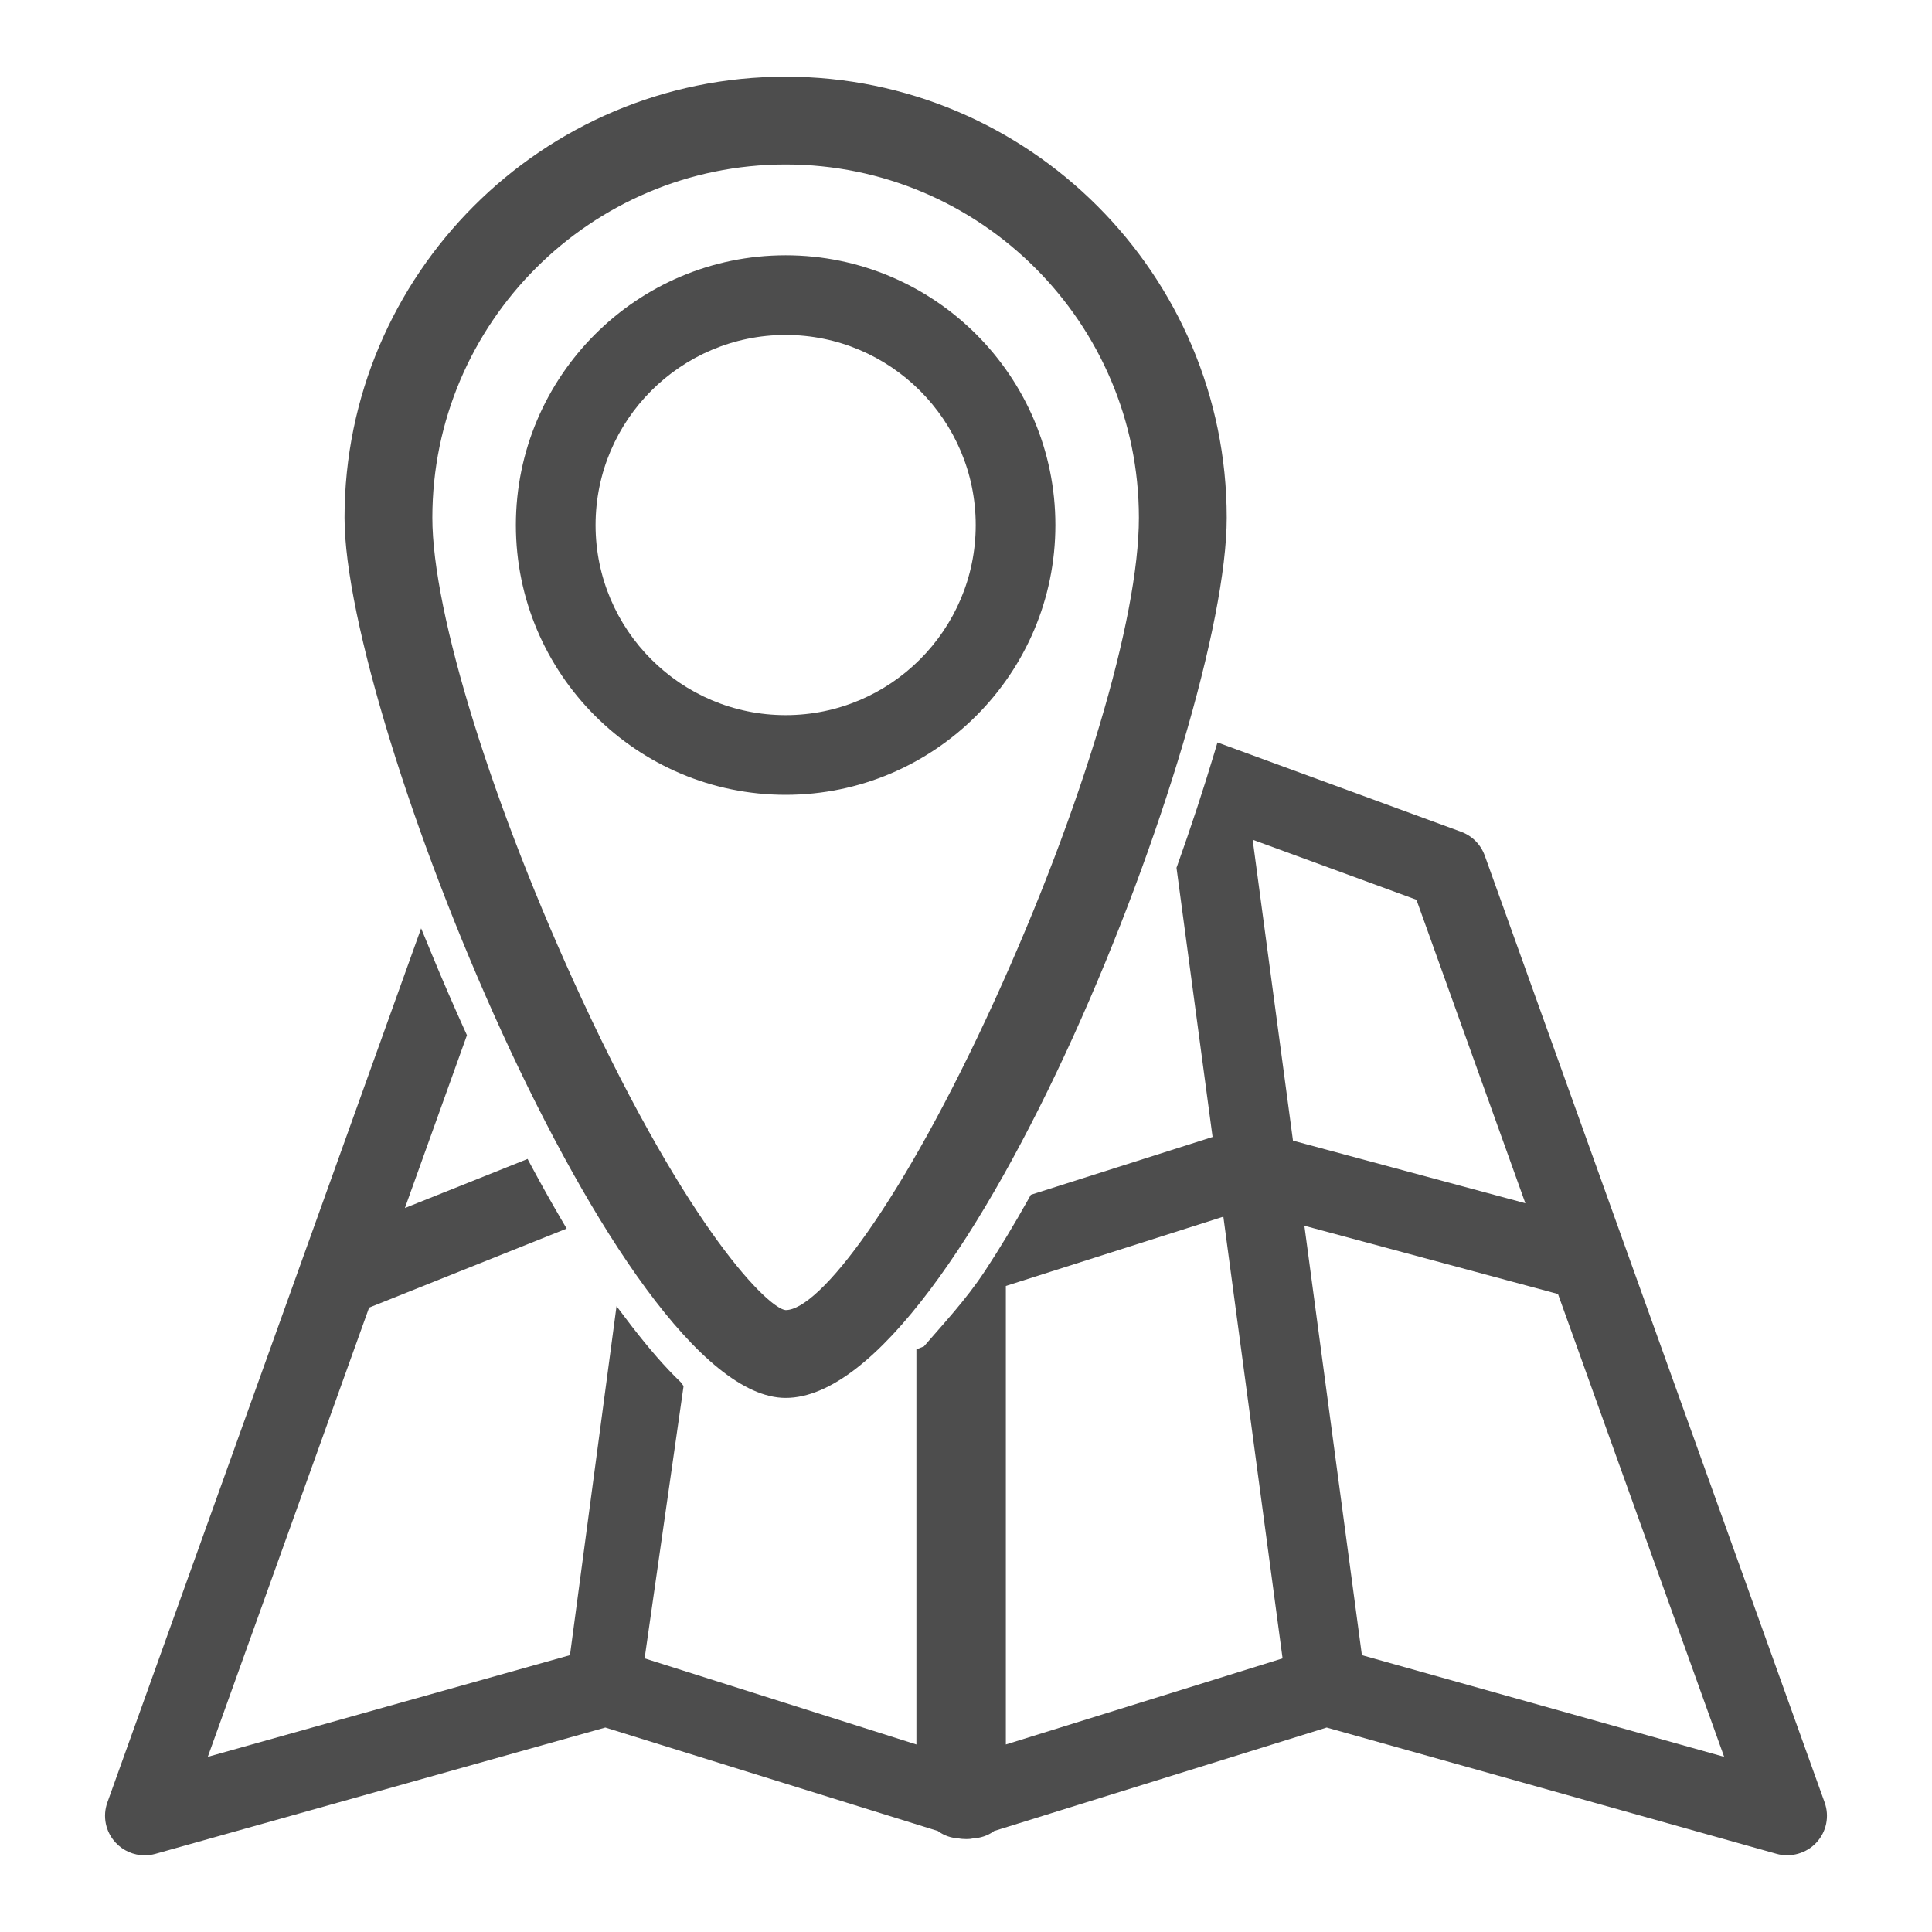
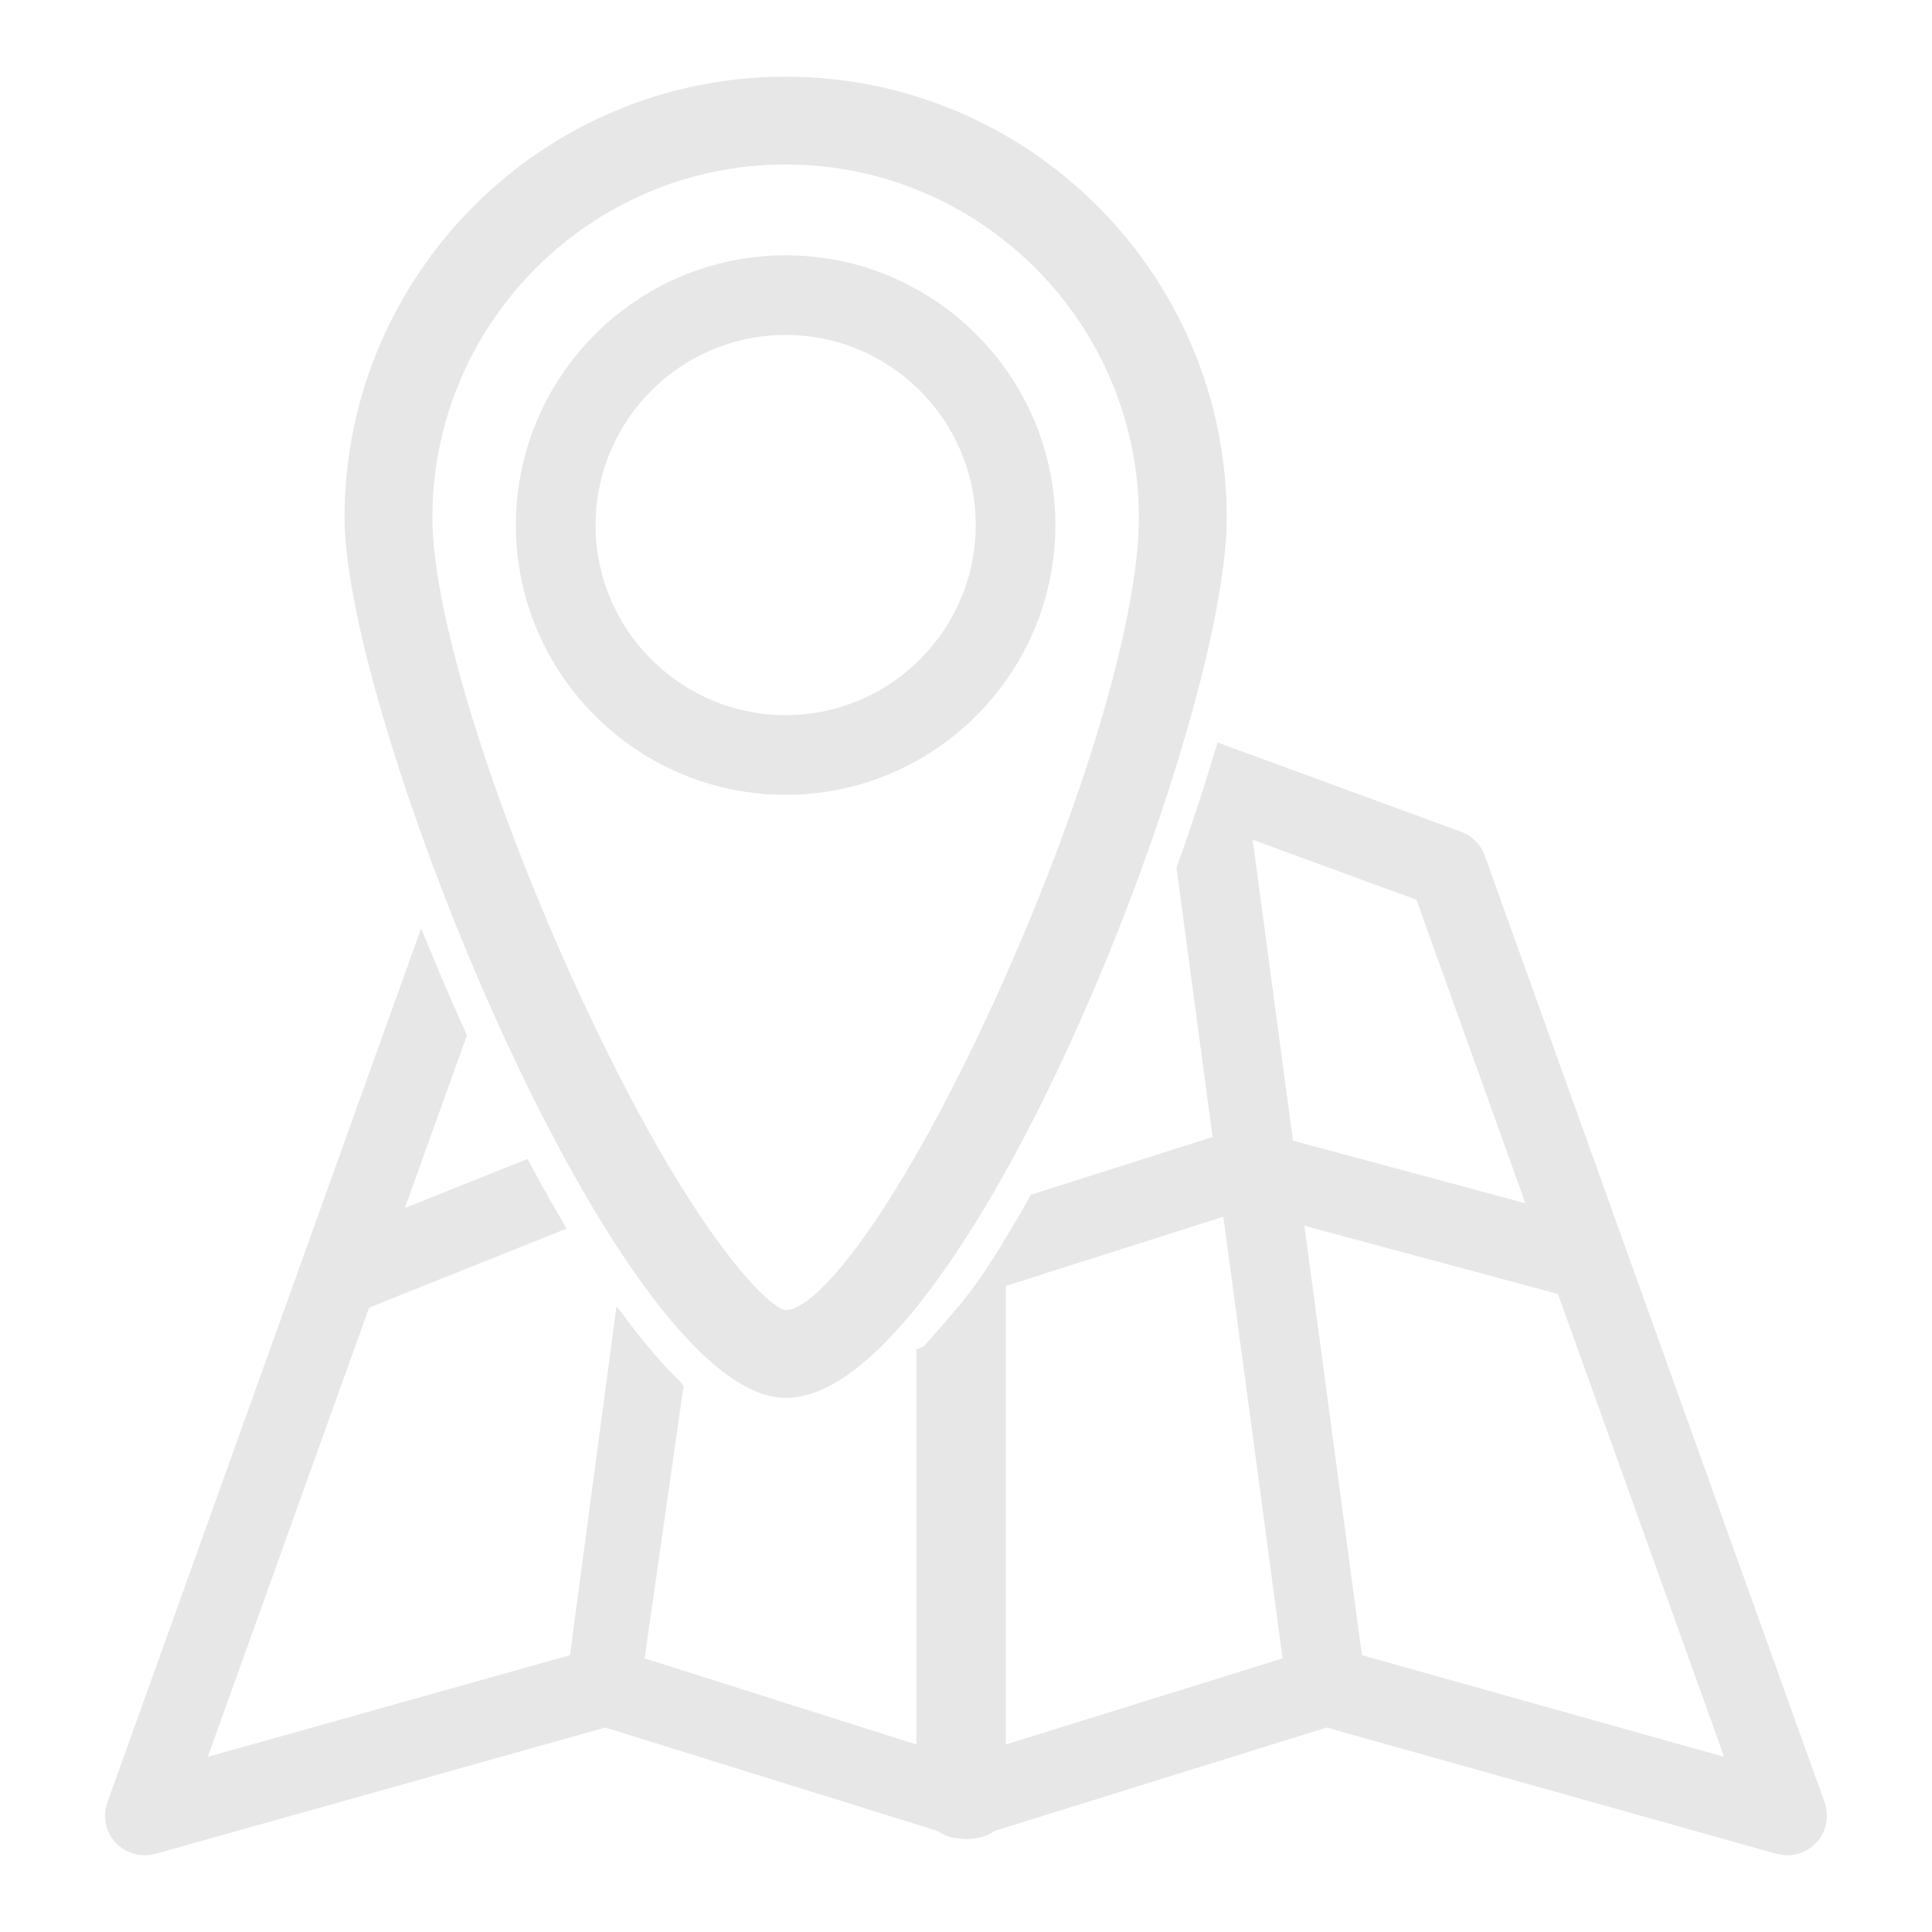
<svg xmlns="http://www.w3.org/2000/svg" enable-background="new 0 0 800 800" height="800px" id="Layer_1" version="1.1" viewBox="0 0 800 800" width="800px" xml:space="preserve">
  <g>
-     <path d="M325.317,578.848c73.923,0,182.642-277.29,182.642-364.46c0-100.716-81.943-182.642-182.642-182.642   c-100.716,0-182.65,81.926-182.65,182.642C142.667,297.326,255.907,578.848,325.317,578.848z M179.027,214.388   c0-80.66,65.622-146.281,146.291-146.281c80.659,0,146.272,65.622,146.272,146.281c0,41.885-23.42,120.284-59.681,199.751   c-38.449,84.249-72.666,128.35-86.574,128.35c-6.782-0.471-39.362-31.794-84.304-128.559   C203.948,334.093,179.027,253.895,179.027,214.388z" fill="#4D4D4D" />
-     <path d="M437.012,217.417c0-61.589-50.114-111.703-111.694-111.703c-61.598,0-111.703,50.114-111.703,111.703   c0,61.598,50.104,111.703,111.703,111.703C386.897,329.12,437.012,279.015,437.012,217.417z M246.611,217.417   c0-43.404,35.302-78.715,78.707-78.715c43.396,0,78.706,35.311,78.706,78.715c0,43.396-35.311,78.707-78.706,78.707   C281.913,296.124,246.611,260.813,246.611,217.417z" fill="#4D4D4D" />
-     <path d="M755.526,746.316l-140.72-392.031c-1.646-4.584-5.219-8.184-9.785-9.856l-100.896-36.993l-1.32,4.431   c-4.503,15.038-9.639,30.654-15.281,46.46l-0.362,0.995L502.1,470.799l-75.253,23.936l-0.831,1.501   c-6.022,10.752-12.036,20.698-17.995,29.786l-0.325,0.479c-7.777,11.837-17.561,22.208-25.121,31.017l-3.11,1.221v163.615   L266.92,686.699l16.132-112.743l-1.085-1.528c-6.746-6.447-13.446-14.296-20.436-23.33l-6.239-8.229l-19.279,144.5L86.042,727.472   l66.797-186.015l81.799-32.716l-2.55-4.368c-4.033-6.89-7.976-13.943-11.8-21.06l-1.836-3.418l-50.792,20.319l25.69-71.555   l-0.732-1.609c-4.847-10.725-9.54-21.558-13.935-32.228l-4.304-10.417L44.474,746.316c-2.089,5.797-0.778,12.207,3.436,16.72   c3.092,3.319,7.469,5.218,12.008,5.218c1.483,0,2.966-0.208,4.413-0.605l186.322-52.312l137.718,42.853   c0.1,0.072,0.19,0.136,0.28,0.208c2.333,1.7,5.245,2.677,8.039,2.812c2.161,0.453,5.036,0.371,6.031,0.082   c3.382-0.217,6.284-1.193,8.608-2.885c0.1-0.072,0.199-0.145,0.299-0.217l137.718-42.853l186.341,52.312   c5.787,1.618,12.315-0.209,16.402-4.621C756.305,758.523,757.615,752.113,755.526,746.316z M416.502,722.354V532.487l90.064-28.683   l24.523,182.895L416.502,722.354z M518.701,347.711l67.82,24.867l45.104,125.656l-96.23-25.916L518.701,347.711z M563.933,685.369   l-23.818-177.813l105.012,28.268l68.805,191.647L563.933,685.369z" fill="#4D4D4D" />
+     <path d="M325.317,578.848c73.923,0,182.642-277.29,182.642-364.46c0-100.716-81.943-182.642-182.642-182.642   c-100.716,0-182.65,81.926-182.65,182.642C142.667,297.326,255.907,578.848,325.317,578.848z M179.027,214.388   c0-80.66,65.622-146.281,146.291-146.281c80.659,0,146.272,65.622,146.272,146.281c0,41.885-23.42,120.284-59.681,199.751   c-38.449,84.249-72.666,128.35-86.574,128.35c-6.782-0.471-39.362-31.794-84.304-128.559   C203.948,334.093,179.027,253.895,179.027,214.388z" fill="#E7E7E7" />
+     <path d="M437.012,217.417c0-61.589-50.114-111.703-111.694-111.703c-61.598,0-111.703,50.114-111.703,111.703   c0,61.598,50.104,111.703,111.703,111.703C386.897,329.12,437.012,279.015,437.012,217.417z M246.611,217.417   c0-43.404,35.302-78.715,78.707-78.715c43.396,0,78.706,35.311,78.706,78.715c0,43.396-35.311,78.707-78.706,78.707   C281.913,296.124,246.611,260.813,246.611,217.417z" fill="#E7E7E7" />
+     <path d="M755.526,746.316l-140.72-392.031c-1.646-4.584-5.219-8.184-9.785-9.856l-100.896-36.993l-1.32,4.431   c-4.503,15.038-9.639,30.654-15.281,46.46l-0.362,0.995L502.1,470.799l-75.253,23.936l-0.831,1.501   c-6.022,10.752-12.036,20.698-17.995,29.786l-0.325,0.479c-7.777,11.837-17.561,22.208-25.121,31.017l-3.11,1.221v163.615   L266.92,686.699l16.132-112.743l-1.085-1.528c-6.746-6.447-13.446-14.296-20.436-23.33l-6.239-8.229l-19.279,144.5L86.042,727.472   l66.797-186.015l81.799-32.716l-2.55-4.368c-4.033-6.89-7.976-13.943-11.8-21.06l-1.836-3.418l-50.792,20.319l25.69-71.555   l-0.732-1.609c-4.847-10.725-9.54-21.558-13.935-32.228l-4.304-10.417L44.474,746.316c-2.089,5.797-0.778,12.207,3.436,16.72   c3.092,3.319,7.469,5.218,12.008,5.218c1.483,0,2.966-0.208,4.413-0.605l186.322-52.312l137.718,42.853   c0.1,0.072,0.19,0.136,0.28,0.208c2.333,1.7,5.245,2.677,8.039,2.812c2.161,0.453,5.036,0.371,6.031,0.082   c3.382-0.217,6.284-1.193,8.608-2.885c0.1-0.072,0.199-0.145,0.299-0.217l137.718-42.853l186.341,52.312   c5.787,1.618,12.315-0.209,16.402-4.621C756.305,758.523,757.615,752.113,755.526,746.316z M416.502,722.354V532.487l90.064-28.683   l24.523,182.895L416.502,722.354z M518.701,347.711l67.82,24.867l45.104,125.656l-96.23-25.916L518.701,347.711z M563.933,685.369   l-23.818-177.813l105.012,28.268l68.805,191.647L563.933,685.369z" fill="#E7E7E7" />
  </g>
</svg>
